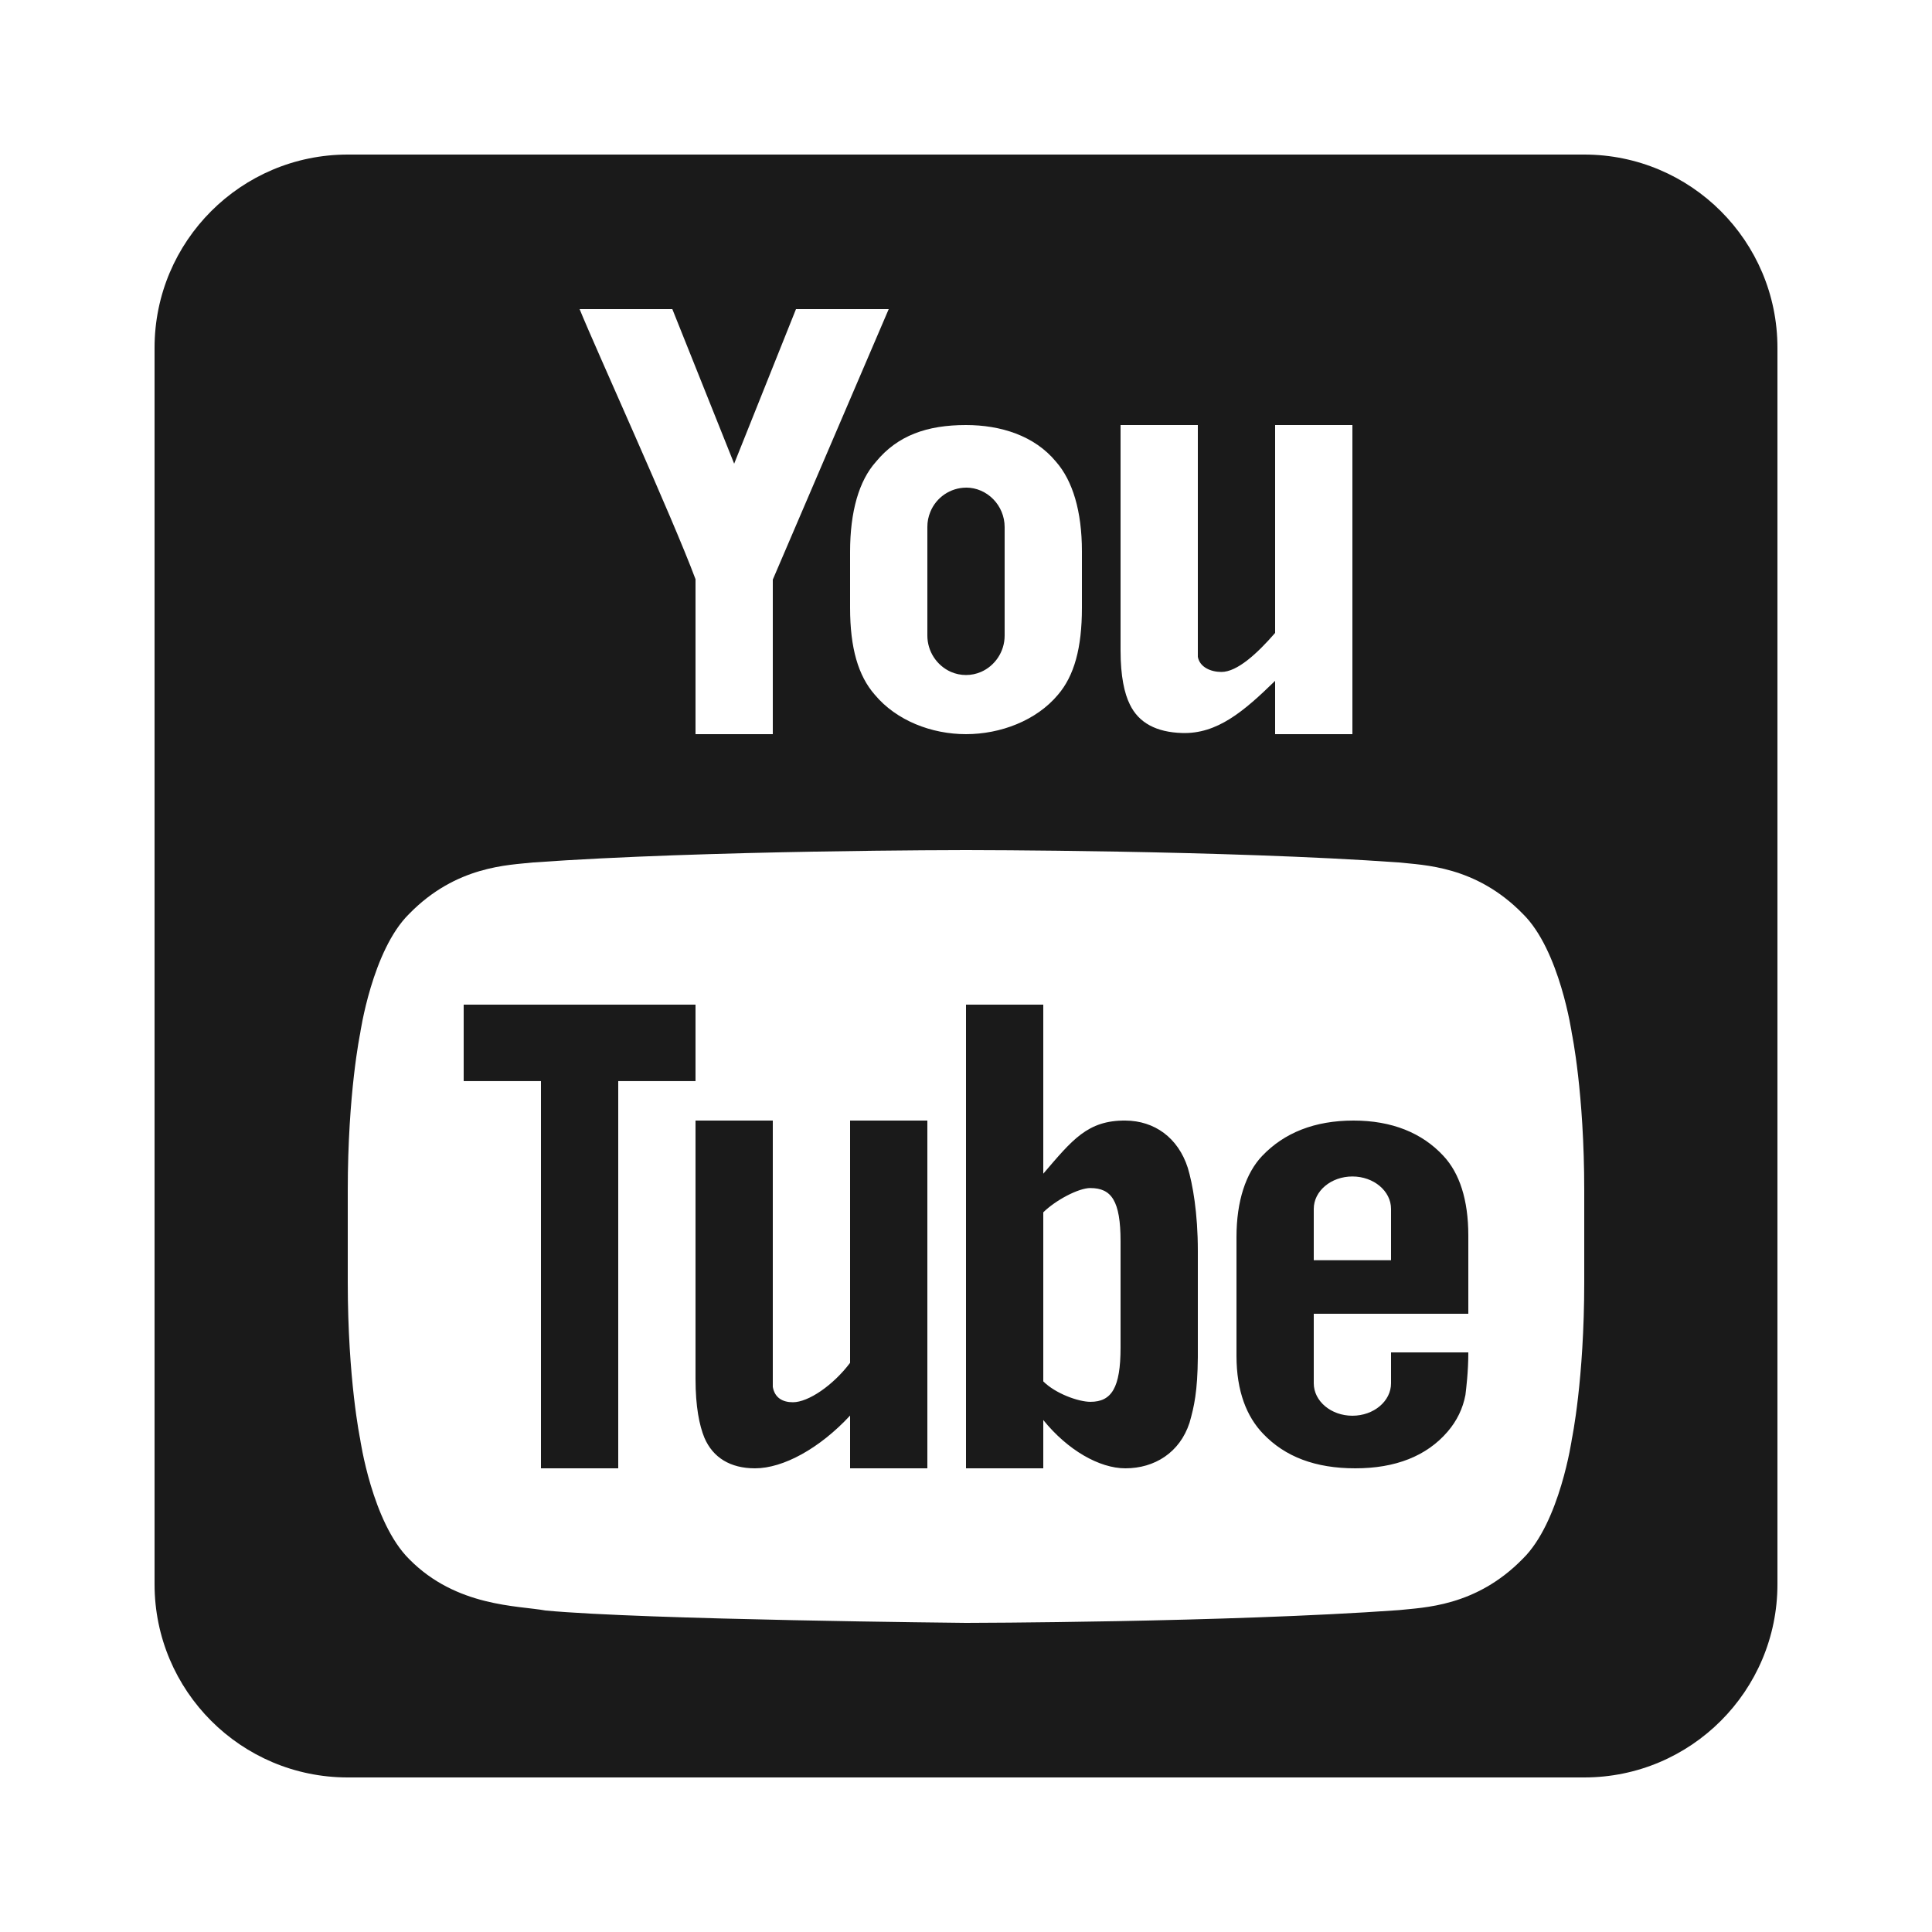
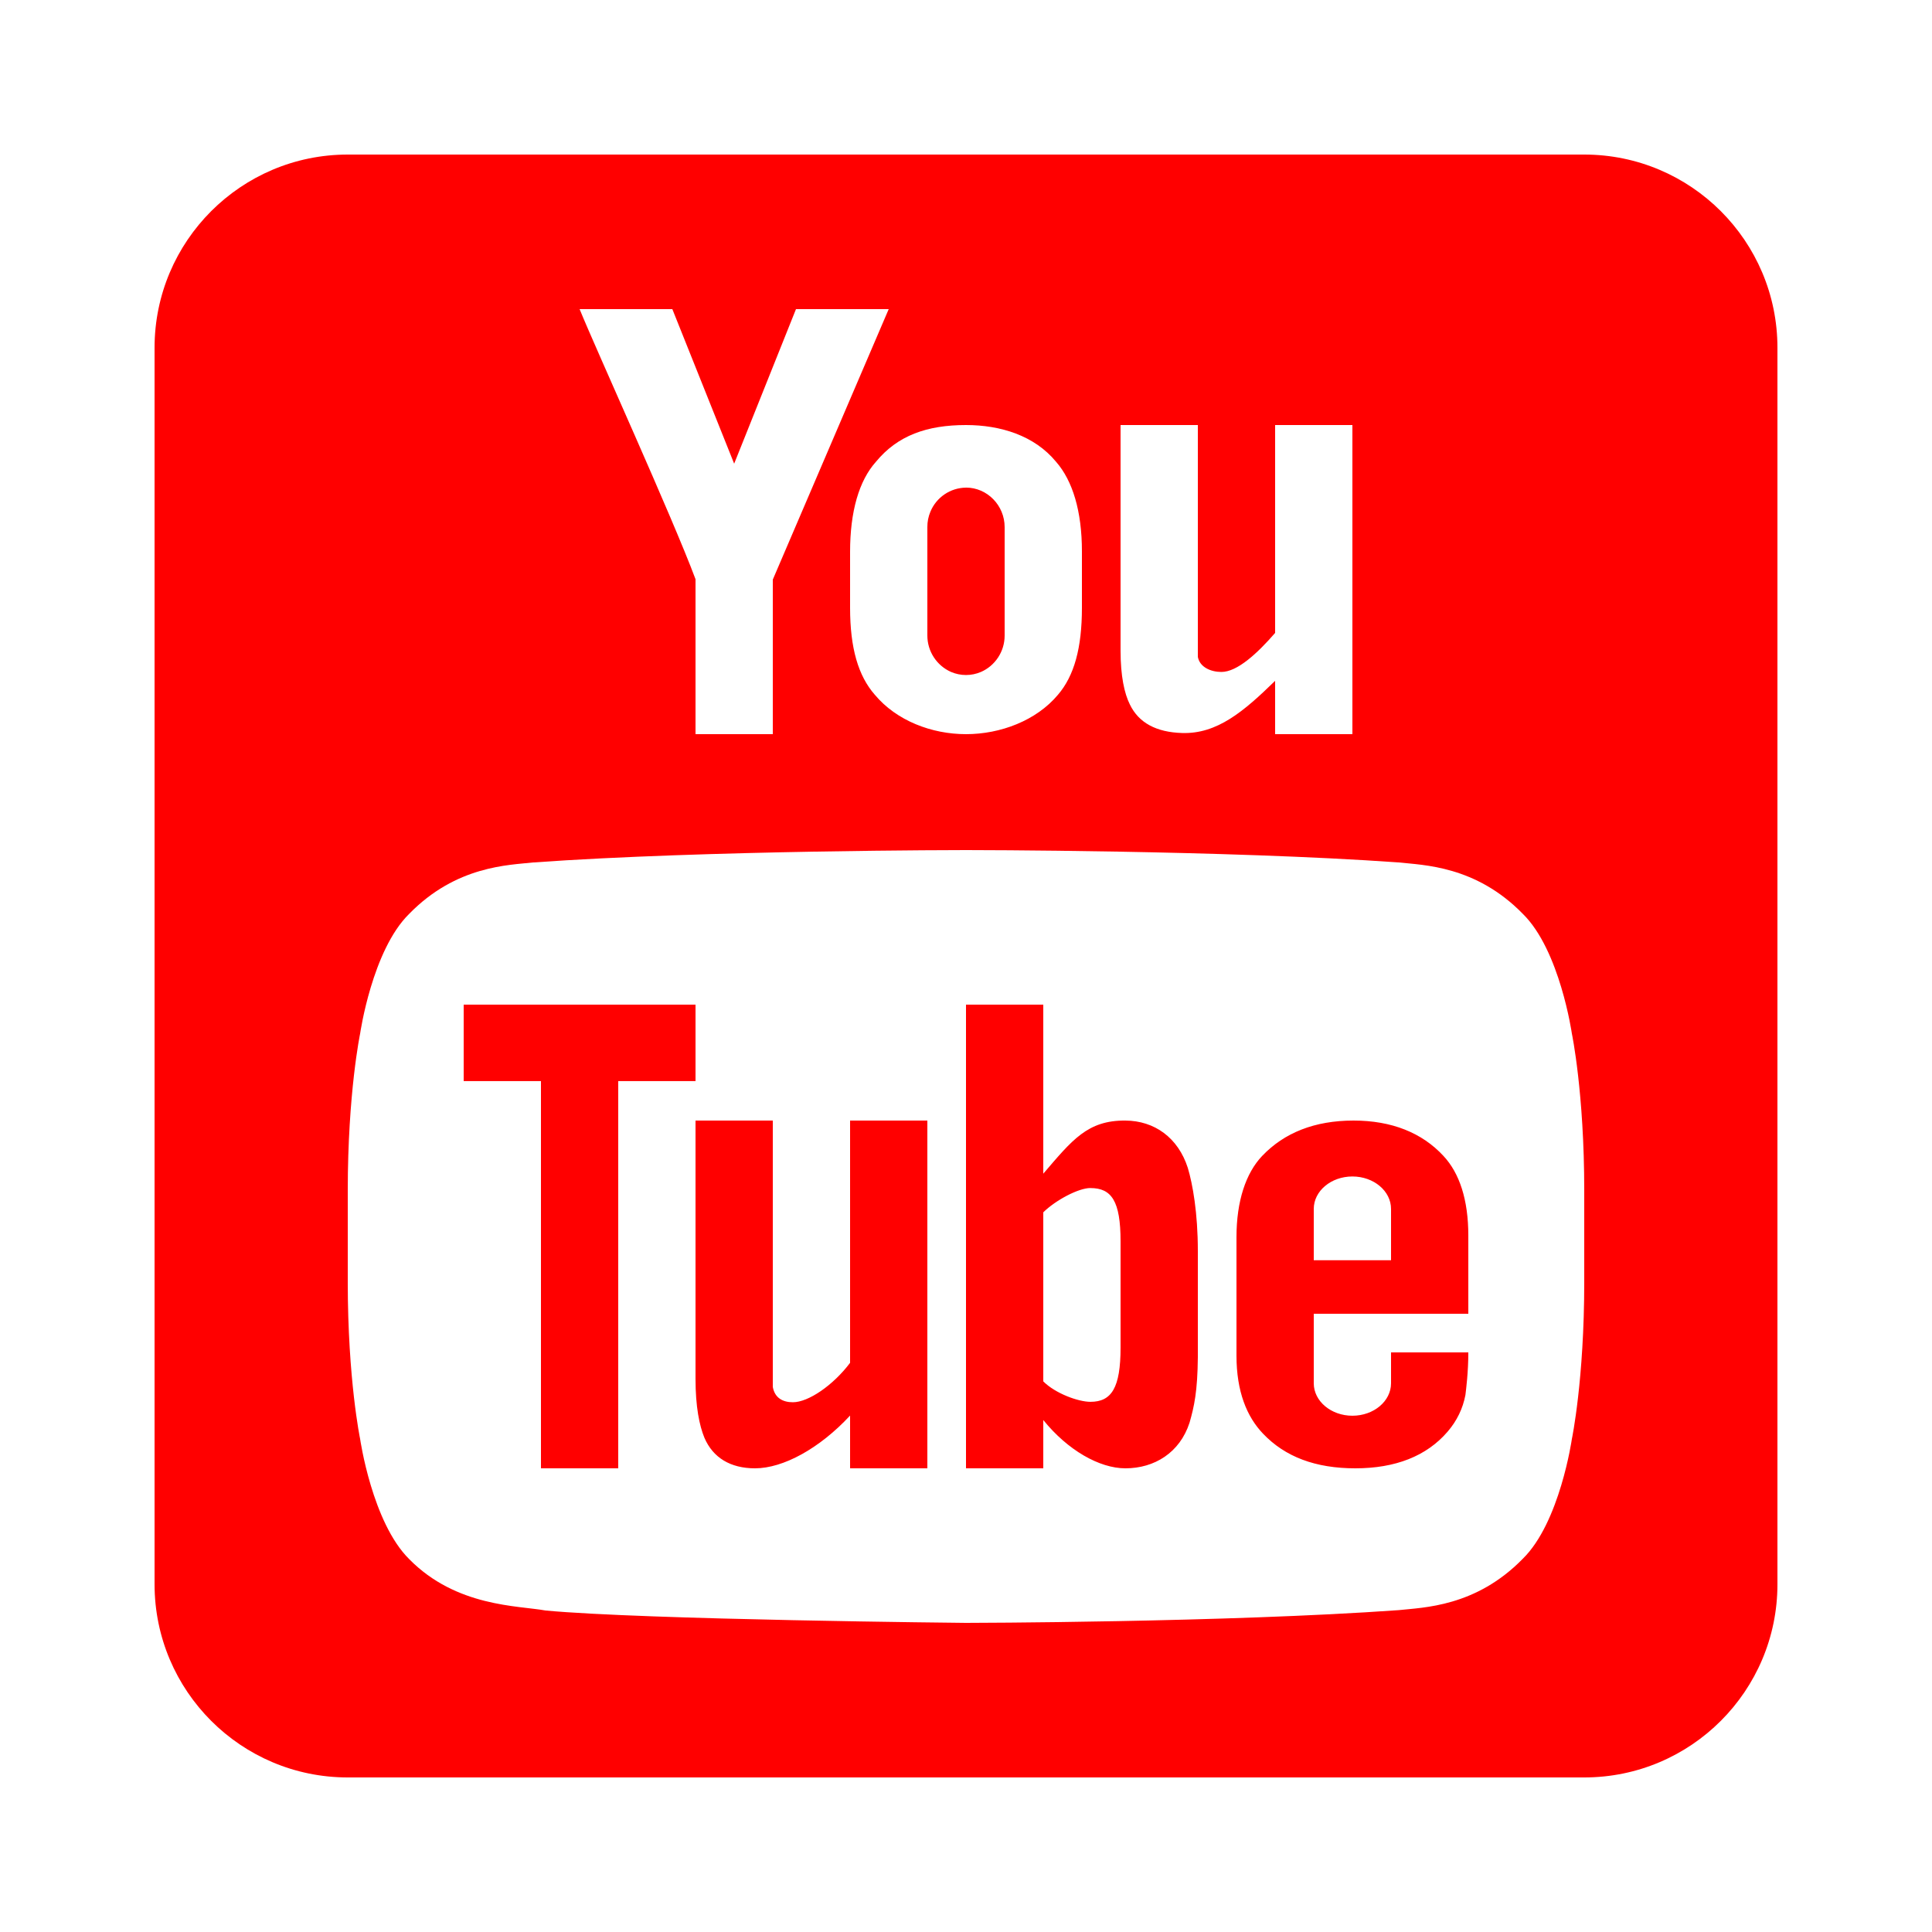
- <svg xmlns="http://www.w3.org/2000/svg" width="250" height="250" fill="#1a1a1a" viewBox="0 0 50 50">
-   <path d="M9 4C6.24 4 4 6.24 4 9v32c0 2.76 2.24 5 5 5h32c2.76 0 5-2.24 5-5V9c0-2.76-2.24-5-5-5zm6 4h2.4l1.6 4 1.6-4H23l-3 7v4h-2v-4.01c-.6-1.61-2.59-5.98-3-6.99m10 3c.89 0 1.77.27 2.33.95.43.49.67 1.28.67 2.32v1.46c0 1.04-.2 1.76-.62 2.25-.56.67-1.49 1.02-2.38 1.02s-1.8-.35-2.36-1.02c-.43-.49-.64-1.21-.64-2.25v-1.45c0-1.04.23-1.84.67-2.33.56-.68 1.32-.95 2.33-.95m4 0h2v6c.05.27.34.39.61.39.41 0 .93-.48 1.39-1.01V11h2v8h-2v-1.38c-.81.79-1.5 1.38-2.41 1.35-.66-.02-1.12-.26-1.35-.74-.14-.28-.24-.73-.24-1.39zm-4 1.62a1.007 1.007 0 0 0-.922.625 1 1 0 0 0-.078.396v2.808a1.03 1.03 0 0 0 .611.94.98.98 0 0 0 .778 0c.358-.156.611-.52.611-.94v-2.808c0-.56-.45-1.022-1-1.022M24.99 22h.02s6.71 0 11.19.32c.63.07 1.99.08 3.21 1.33.96.94 1.27 3.1 1.27 3.1s.32 1.53.32 4.06v2.37c0 2.53-.32 4.06-.32 4.06s-.31 2.16-1.27 3.1c-1.22 1.25-2.58 1.26-3.21 1.33-4.48.32-11.2.33-11.2.33s-8.32-.08-10.88-.32c-.71-.13-2.31-.09-3.53-1.33-.96-.95-1.27-3.11-1.27-3.11S9 35.71 9 33.18v-2.37c0-2.53.32-4.06.32-4.06s.31-2.16 1.27-3.1c1.22-1.25 2.58-1.26 3.21-1.33C18.28 22 24.99 22 24.99 22M12 26v1.979h2V38h2V27.979h2V26zm13 0v12h2v-1.25c.631.781 1.453 1.25 2.125 1.25.752 0 1.408-.405 1.66-1.18.12-.419.207-.81.215-1.695v-2.75c0-.988-.134-1.732-.26-2.152-.252-.781-.862-1.218-1.615-1.223-.98-.007-1.375.5-2.125 1.375V26zm-7 3v6.686c0 .722.1 1.206.23 1.523.22.514.67.791 1.31.791.73 0 1.67-.514 2.46-1.365V38h2v-9h-2v6.27c-.44.584-1.08 1.02-1.48 1.02-.26 0-.47-.11-.52-.397V29zm17.03 0c-1.009 0-1.796.317-2.366.916-.42.442-.664 1.165-.664 2.102v3.066c0 .931.269 1.583.688 2.02.57.599 1.356.896 2.388.896s1.843-.313 2.389-.95q.36-.42.46-.948c.019-.16.075-.591.075-1.102h-2v.799c0 .464-.448.84-1 .84s-1-.377-1-.84V34h4v-2.021c0-.935-.23-1.62-.643-2.063-.553-.599-1.338-.916-2.328-.916M35 30.447c.552 0 1 .377 1 .84v1.328h-2v-1.328c0-.464.448-.84 1-.84m-6.78.3c.546 0 .78.334.78 1.378v2.75c0 1.044-.234 1.404-.78 1.404-.31 0-.904-.213-1.22-.529v-4.375c.316-.312.91-.629 1.22-.629" />
+ <svg xmlns="http://www.w3.org/2000/svg" width="250" height="250" fill="#1a1a1a" viewBox="0 0 50 50" version="1.1" id="svg1">
+   <defs id="defs1" />
+   <path d="M9 4C6.24 4 4 6.24 4 9v32c0 2.76 2.24 5 5 5h32c2.76 0 5-2.24 5-5V9c0-2.76-2.24-5-5-5zm6 4h2.4l1.6 4 1.6-4H23l-3 7v4h-2v-4.01c-.6-1.61-2.59-5.98-3-6.99m10 3c.89 0 1.77.27 2.33.95.43.49.67 1.28.67 2.32v1.46c0 1.04-.2 1.76-.62 2.25-.56.67-1.49 1.02-2.38 1.02s-1.8-.35-2.36-1.02c-.43-.49-.64-1.21-.64-2.25v-1.45c0-1.04.23-1.84.67-2.33.56-.68 1.32-.95 2.33-.95m4 0h2v6c.05.27.34.39.61.39.41 0 .93-.48 1.39-1.01V11h2v8h-2v-1.38c-.81.79-1.5 1.38-2.41 1.35-.66-.02-1.12-.26-1.35-.74-.14-.28-.24-.73-.24-1.39zm-4 1.62a1.007 1.007 0 0 0-.922.625 1 1 0 0 0-.078.396v2.808a1.03 1.03 0 0 0 .611.94.98.98 0 0 0 .778 0c.358-.156.611-.52.611-.94v-2.808c0-.56-.45-1.022-1-1.022M24.99 22h.02s6.71 0 11.19.32c.63.07 1.99.08 3.21 1.33.96.94 1.27 3.1 1.27 3.1s.32 1.53.32 4.06v2.37c0 2.53-.32 4.06-.32 4.06s-.31 2.16-1.27 3.1c-1.22 1.25-2.58 1.26-3.21 1.33-4.48.32-11.2.33-11.2.33s-8.32-.08-10.88-.32c-.71-.13-2.31-.09-3.53-1.33-.96-.95-1.27-3.11-1.27-3.11S9 35.71 9 33.18v-2.37c0-2.53.32-4.06.32-4.06s.31-2.16 1.27-3.1c1.22-1.25 2.58-1.26 3.21-1.33C18.28 22 24.99 22 24.99 22M12 26v1.979h2V38h2V27.979h2V26zm13 0v12h2v-1.25c.631.781 1.453 1.25 2.125 1.25.752 0 1.408-.405 1.66-1.18.12-.419.207-.81.215-1.695v-2.75c0-.988-.134-1.732-.26-2.152-.252-.781-.862-1.218-1.615-1.223-.98-.007-1.375.5-2.125 1.375V26zm-7 3v6.686c0 .722.1 1.206.23 1.523.22.514.67.791 1.31.791.73 0 1.67-.514 2.46-1.365V38h2v-9h-2v6.27c-.44.584-1.08 1.02-1.48 1.02-.26 0-.47-.11-.52-.397V29zm17.03 0c-1.009 0-1.796.317-2.366.916-.42.442-.664 1.165-.664 2.102v3.066c0 .931.269 1.583.688 2.02.57.599 1.356.896 2.388.896s1.843-.313 2.389-.95q.36-.42.46-.948c.019-.16.075-.591.075-1.102h-2v.799c0 .464-.448.84-1 .84s-1-.377-1-.84V34h4v-2.021c0-.935-.23-1.62-.643-2.063-.553-.599-1.338-.916-2.328-.916M35 30.447c.552 0 1 .377 1 .84v1.328h-2v-1.328c0-.464.448-.84 1-.84m-6.78.3c.546 0 .78.334.78 1.378v2.75c0 1.044-.234 1.404-.78 1.404-.31 0-.904-.213-1.22-.529v-4.375c.316-.312.91-.629 1.22-.629" id="path1" style="fill:#ff0000" />
</svg>
